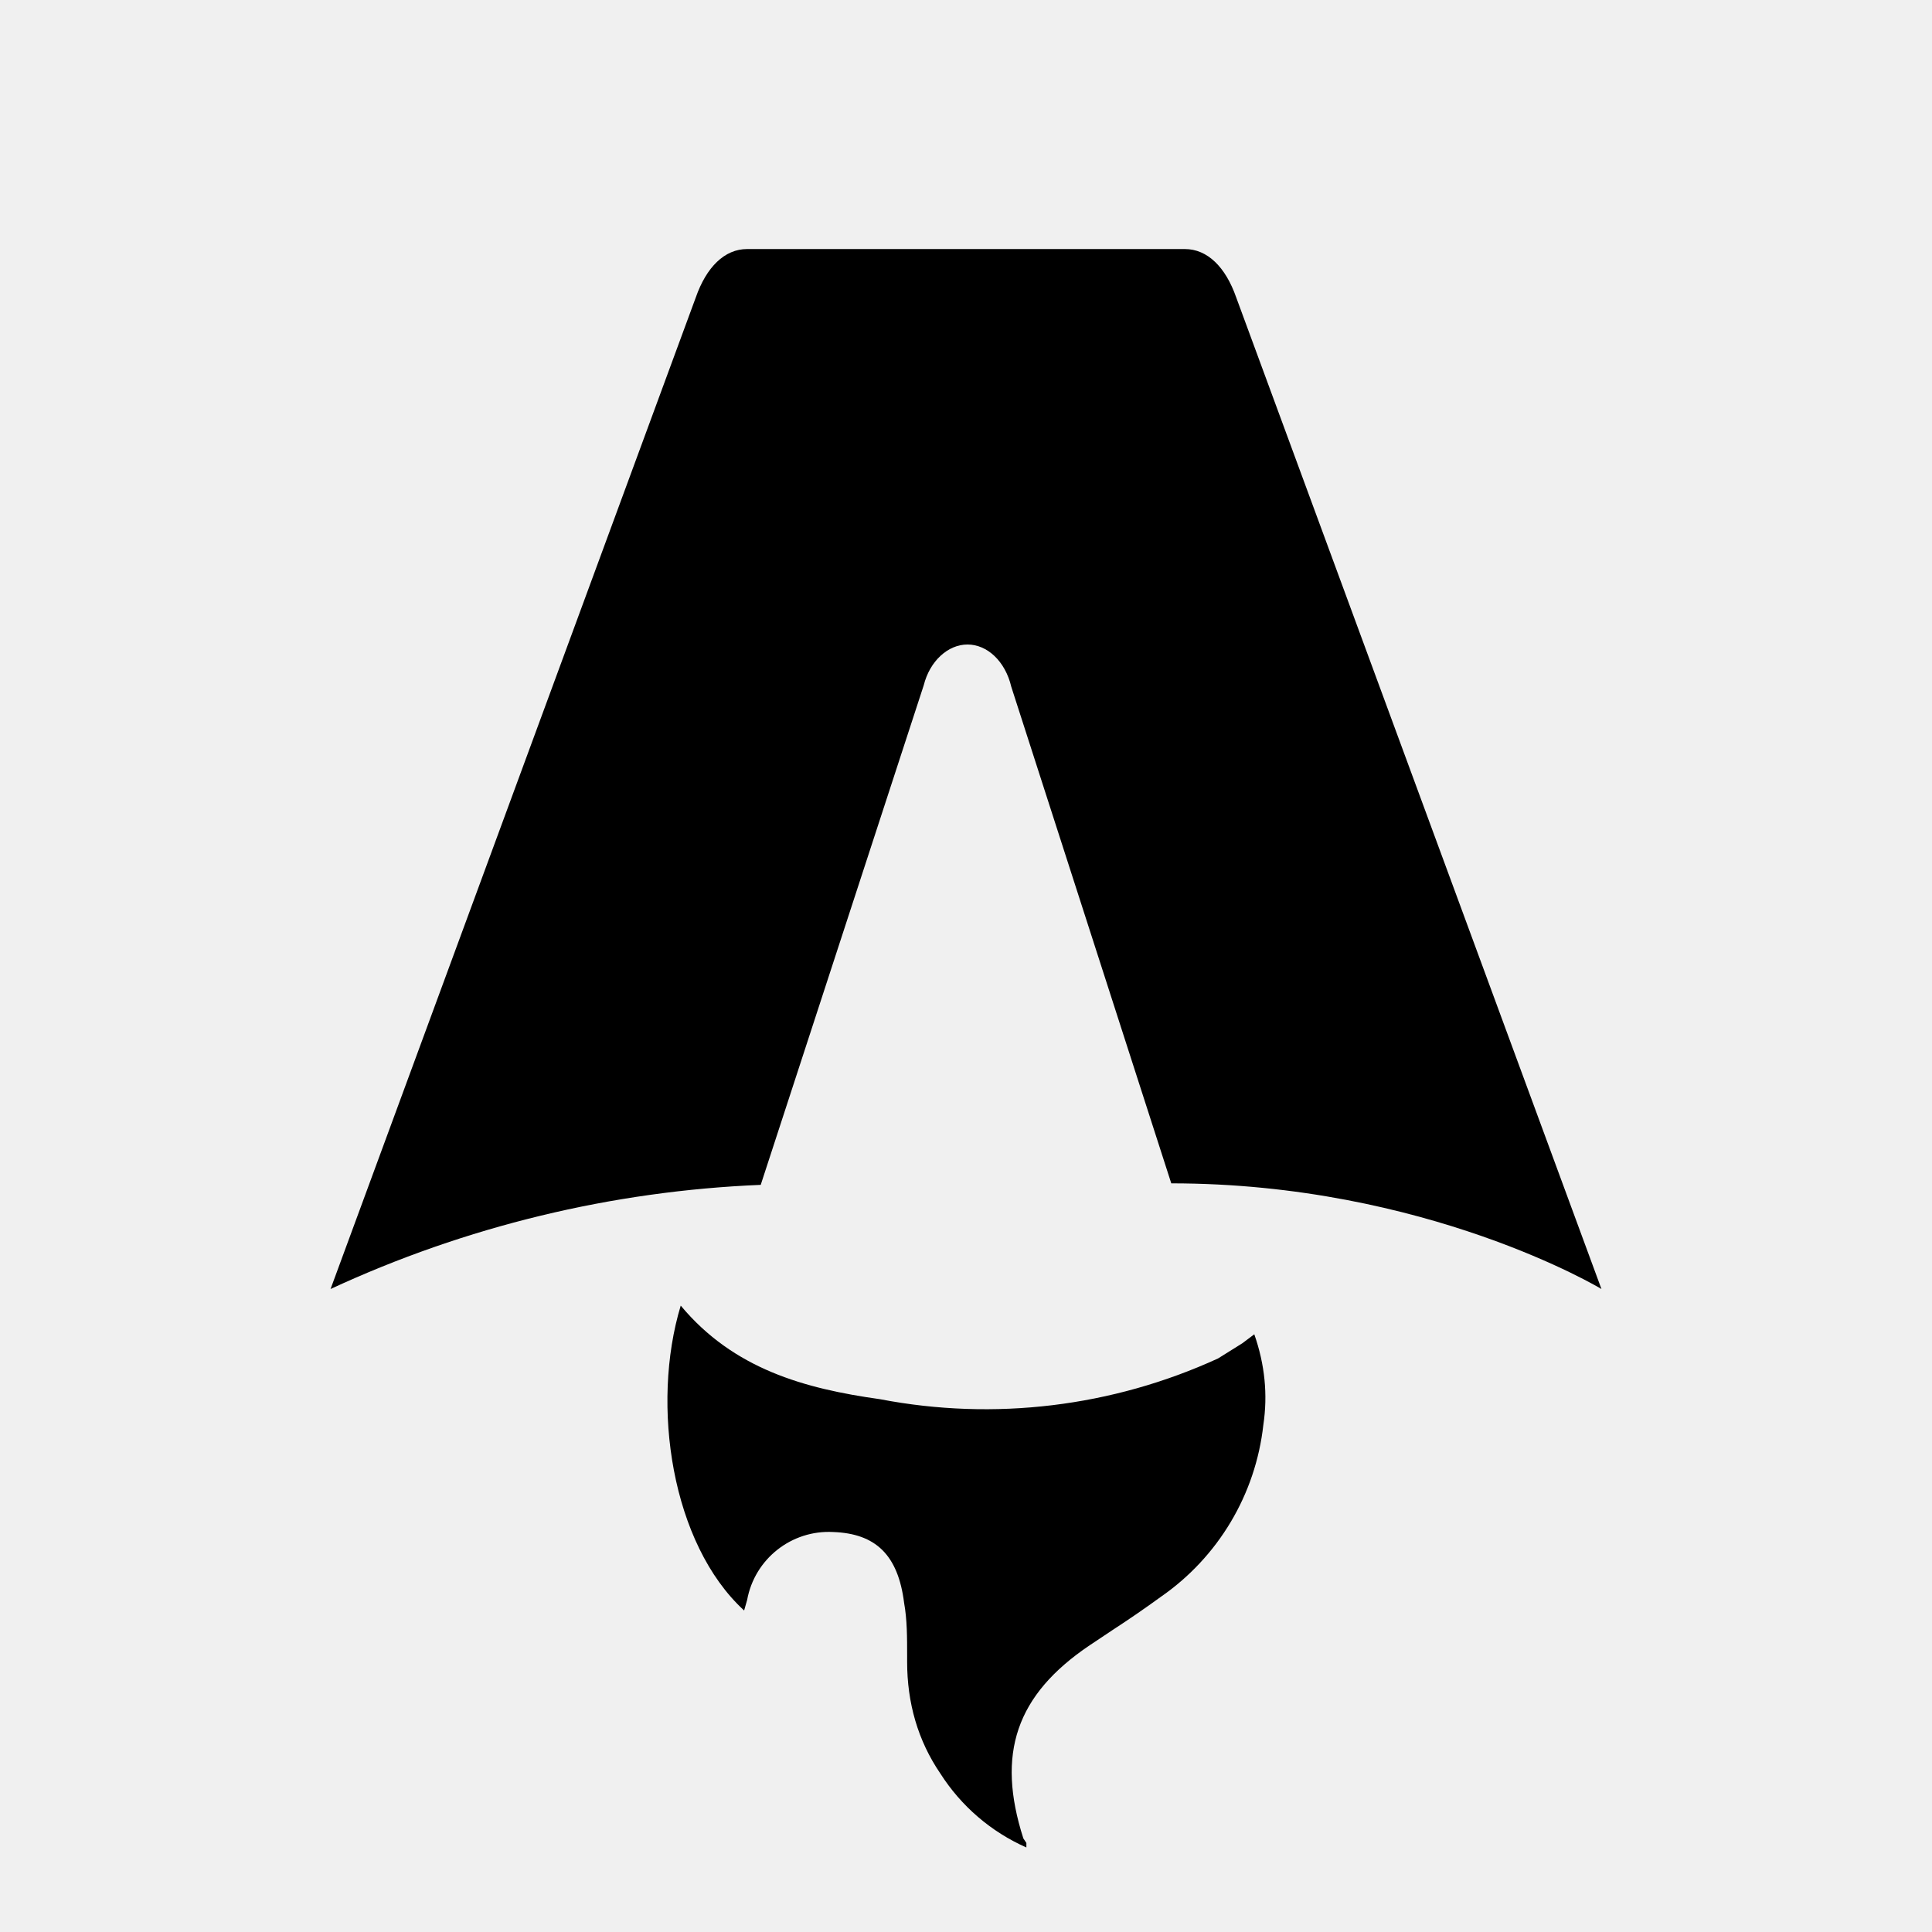
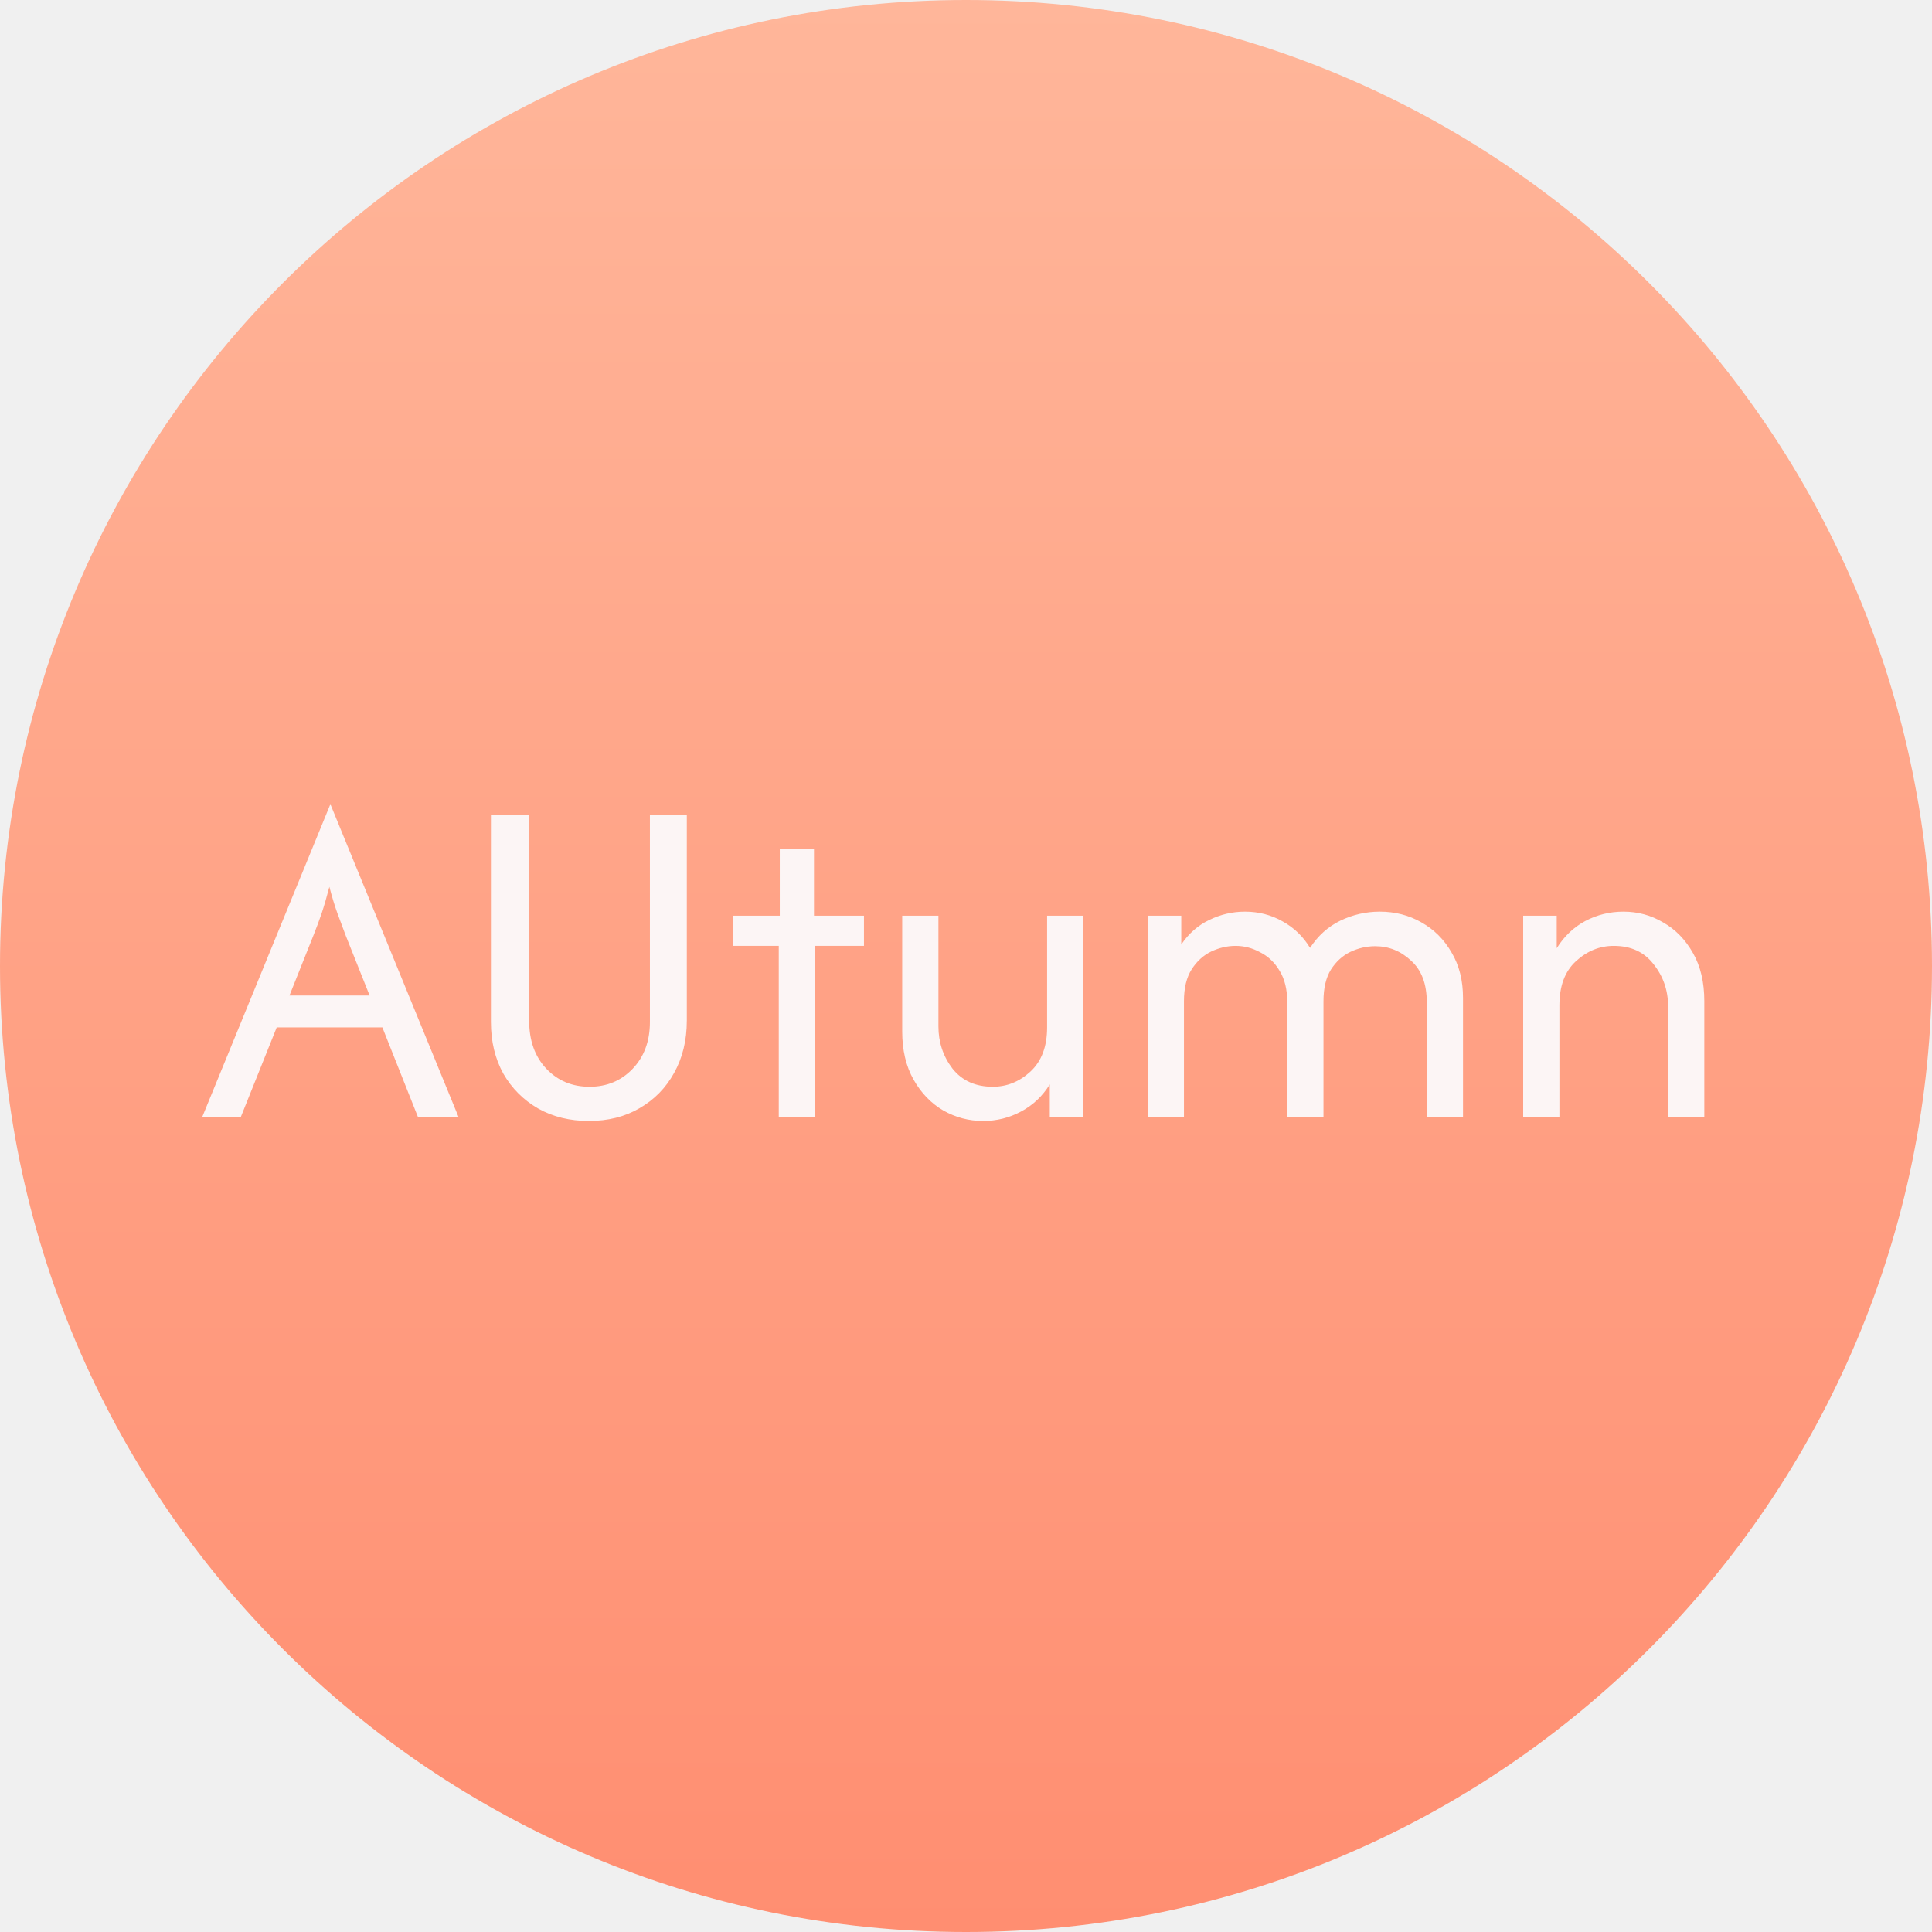
- <svg xmlns="http://www.w3.org/2000/svg" fill="none" viewBox="0 0 128 128">
-   <path d="M50.4 78.5a75.1 75.1 0 0 0-28.5 6.9l24.2-65.7c.7-2 1.9-3.2 3.4-3.2h29c1.5 0 2.7 1.2 3.4 3.2l24.2 65.7s-11.6-7-28.5-7L67 45.5c-.4-1.7-1.6-2.8-2.9-2.8-1.3 0-2.5 1.1-2.9 2.7L50.4 78.5Zm-1.1 28.2Zm-4.2-20.2c-2 6.6-.6 15.8 4.2 20.2a17.5 17.5 0 0 1 .2-.7 5.5 5.5 0 0 1 5.7-4.5c2.8.1 4.3 1.5 4.7 4.7.2 1.1.2 2.3.2 3.5v.4c0 2.7.7 5.2 2.2 7.4a13 13 0 0 0 5.7 4.9v-.3l-.2-.3c-1.8-5.6-.5-9.5 4.4-12.8l1.5-1a73 73 0 0 0 3.2-2.2 16 16 0 0 0 6.8-11.4c.3-2 .1-4-.6-6l-.8.6-1.6 1a37 37 0 0 1-22.4 2.7c-5-.7-9.7-2-13.2-6.2Z" />
-   <style>
-         path { fill: #000; }
-         @media (prefers-color-scheme: dark) {
-             path { fill: #FFF; }
-         }
-     </style>
+ <svg xmlns="http://www.w3.org/2000/svg" width="128" height="128" viewBox="0 0 128 128" fill="none">
+   <circle cx="64" cy="64" r="64" fill="url(#paint0_linear_2115_380)" />
+   <path d="M13.4 74L21.867 53.333H21.911L30.378 74H27.689L25.333 68.067H18.333L15.956 74H13.4ZM19.178 65.956H24.489L22.911 62C22.718 61.496 22.533 61 22.356 60.511C22.178 60.022 22 59.437 21.822 58.756C21.644 59.437 21.474 60.022 21.311 60.511C21.148 60.985 20.963 61.481 20.756 62L19.178 65.956ZM39.014 74.267C37.755 74.267 36.636 73.993 35.658 73.444C34.681 72.882 33.91 72.111 33.347 71.133C32.799 70.141 32.525 69 32.525 67.711V54H35.058V67.622C35.058 68.941 35.436 70 36.192 70.8C36.947 71.6 37.903 72 39.058 72C40.199 72 41.147 71.607 41.903 70.822C42.673 70.022 43.058 68.985 43.058 67.711V54H45.503V67.622C45.503 68.926 45.221 70.082 44.658 71.089C44.11 72.082 43.347 72.859 42.369 73.422C41.407 73.985 40.288 74.267 39.014 74.267ZM51.595 74V62.667H48.573V60.667H51.662V56.222H53.928V60.667H57.24V62.667H53.995V74H51.595ZM65.129 74.267C64.195 74.267 63.321 74.037 62.506 73.578C61.691 73.104 61.032 72.422 60.529 71.533C60.025 70.644 59.773 69.578 59.773 68.333V60.667H62.173V68C62.173 69.052 62.484 69.985 63.106 70.8C63.743 71.6 64.632 72 65.773 72C66.706 72 67.536 71.667 68.262 71C69.002 70.319 69.373 69.341 69.373 68.067V60.667H71.773V74H69.551V71.844C69.062 72.63 68.425 73.23 67.64 73.644C66.869 74.059 66.032 74.267 65.129 74.267ZM76.04 74V60.667H78.262V62.578C78.751 61.852 79.365 61.311 80.106 60.956C80.862 60.585 81.654 60.4 82.484 60.4C83.388 60.4 84.217 60.615 84.973 61.044C85.728 61.459 86.336 62.044 86.795 62.8C87.314 62 87.98 61.4 88.795 61C89.625 60.6 90.499 60.4 91.417 60.4C92.425 60.4 93.343 60.637 94.173 61.111C95.017 61.585 95.684 62.252 96.173 63.111C96.677 63.956 96.928 64.956 96.928 66.111V74H94.528V66.4C94.528 65.185 94.18 64.267 93.484 63.644C92.802 63.007 92.01 62.689 91.106 62.689C90.543 62.689 89.995 62.815 89.462 63.067C88.943 63.319 88.514 63.711 88.173 64.244C87.847 64.778 87.684 65.474 87.684 66.333V74H85.284V66.4C85.284 65.556 85.114 64.859 84.773 64.311C84.447 63.763 84.017 63.356 83.484 63.089C82.966 62.807 82.425 62.667 81.862 62.667C81.314 62.667 80.773 62.793 80.24 63.044C79.721 63.296 79.291 63.689 78.951 64.222C78.61 64.756 78.44 65.459 78.44 66.333V74H76.04ZM100.915 74V60.667H103.137V62.822C103.626 62.037 104.255 61.437 105.026 61.022C105.811 60.607 106.655 60.4 107.559 60.4C108.507 60.4 109.381 60.637 110.181 61.111C110.996 61.57 111.655 62.244 112.159 63.133C112.663 64.007 112.915 65.074 112.915 66.333V74H110.515V66.667C110.515 65.615 110.196 64.689 109.559 63.889C108.937 63.074 108.055 62.667 106.915 62.667C105.981 62.667 105.144 63.007 104.403 63.689C103.678 64.356 103.315 65.326 103.315 66.6V74H100.915Z" fill="#FCF5F5" />
+   <defs>
+     <linearGradient id="paint0_linear_2115_380" x1="64" y1="0" x2="64" y2="128" gradientUnits="userSpaceOnUse">
+       <stop stop-color="#FFB69A" />
+       <stop offset="1" stop-color="#FF8E71" />
+     </linearGradient>
+   </defs>
</svg>
